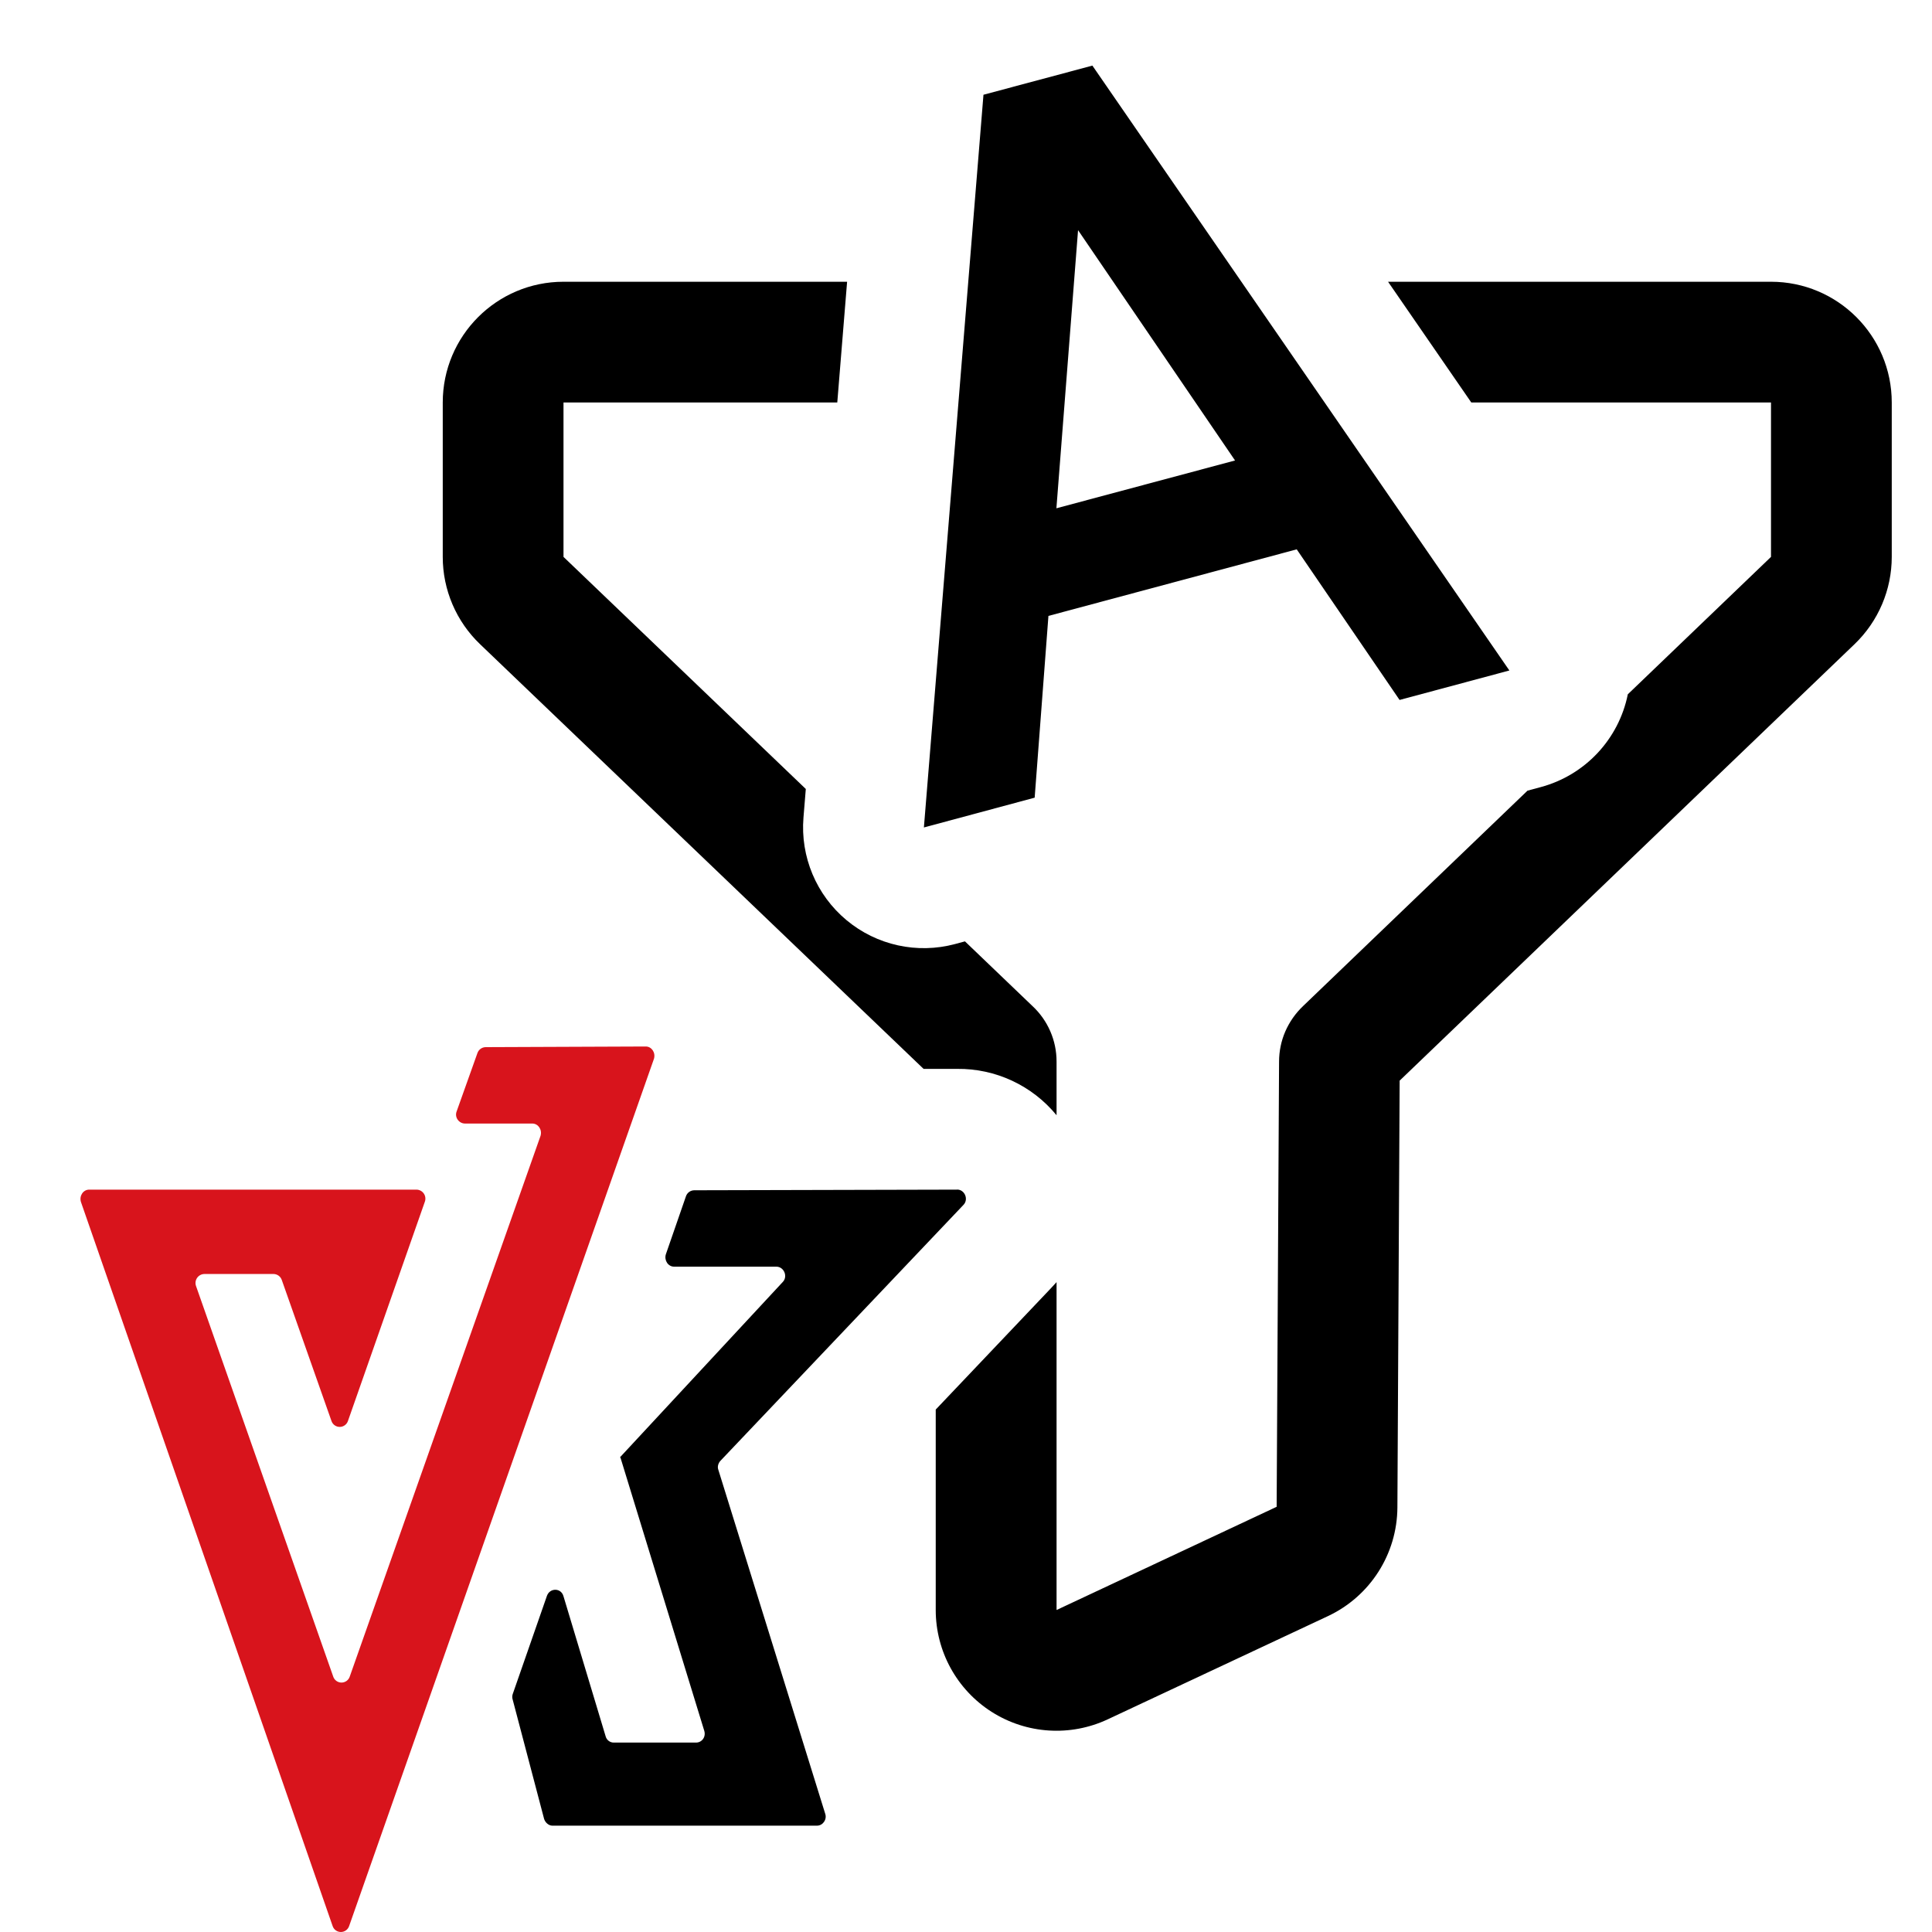
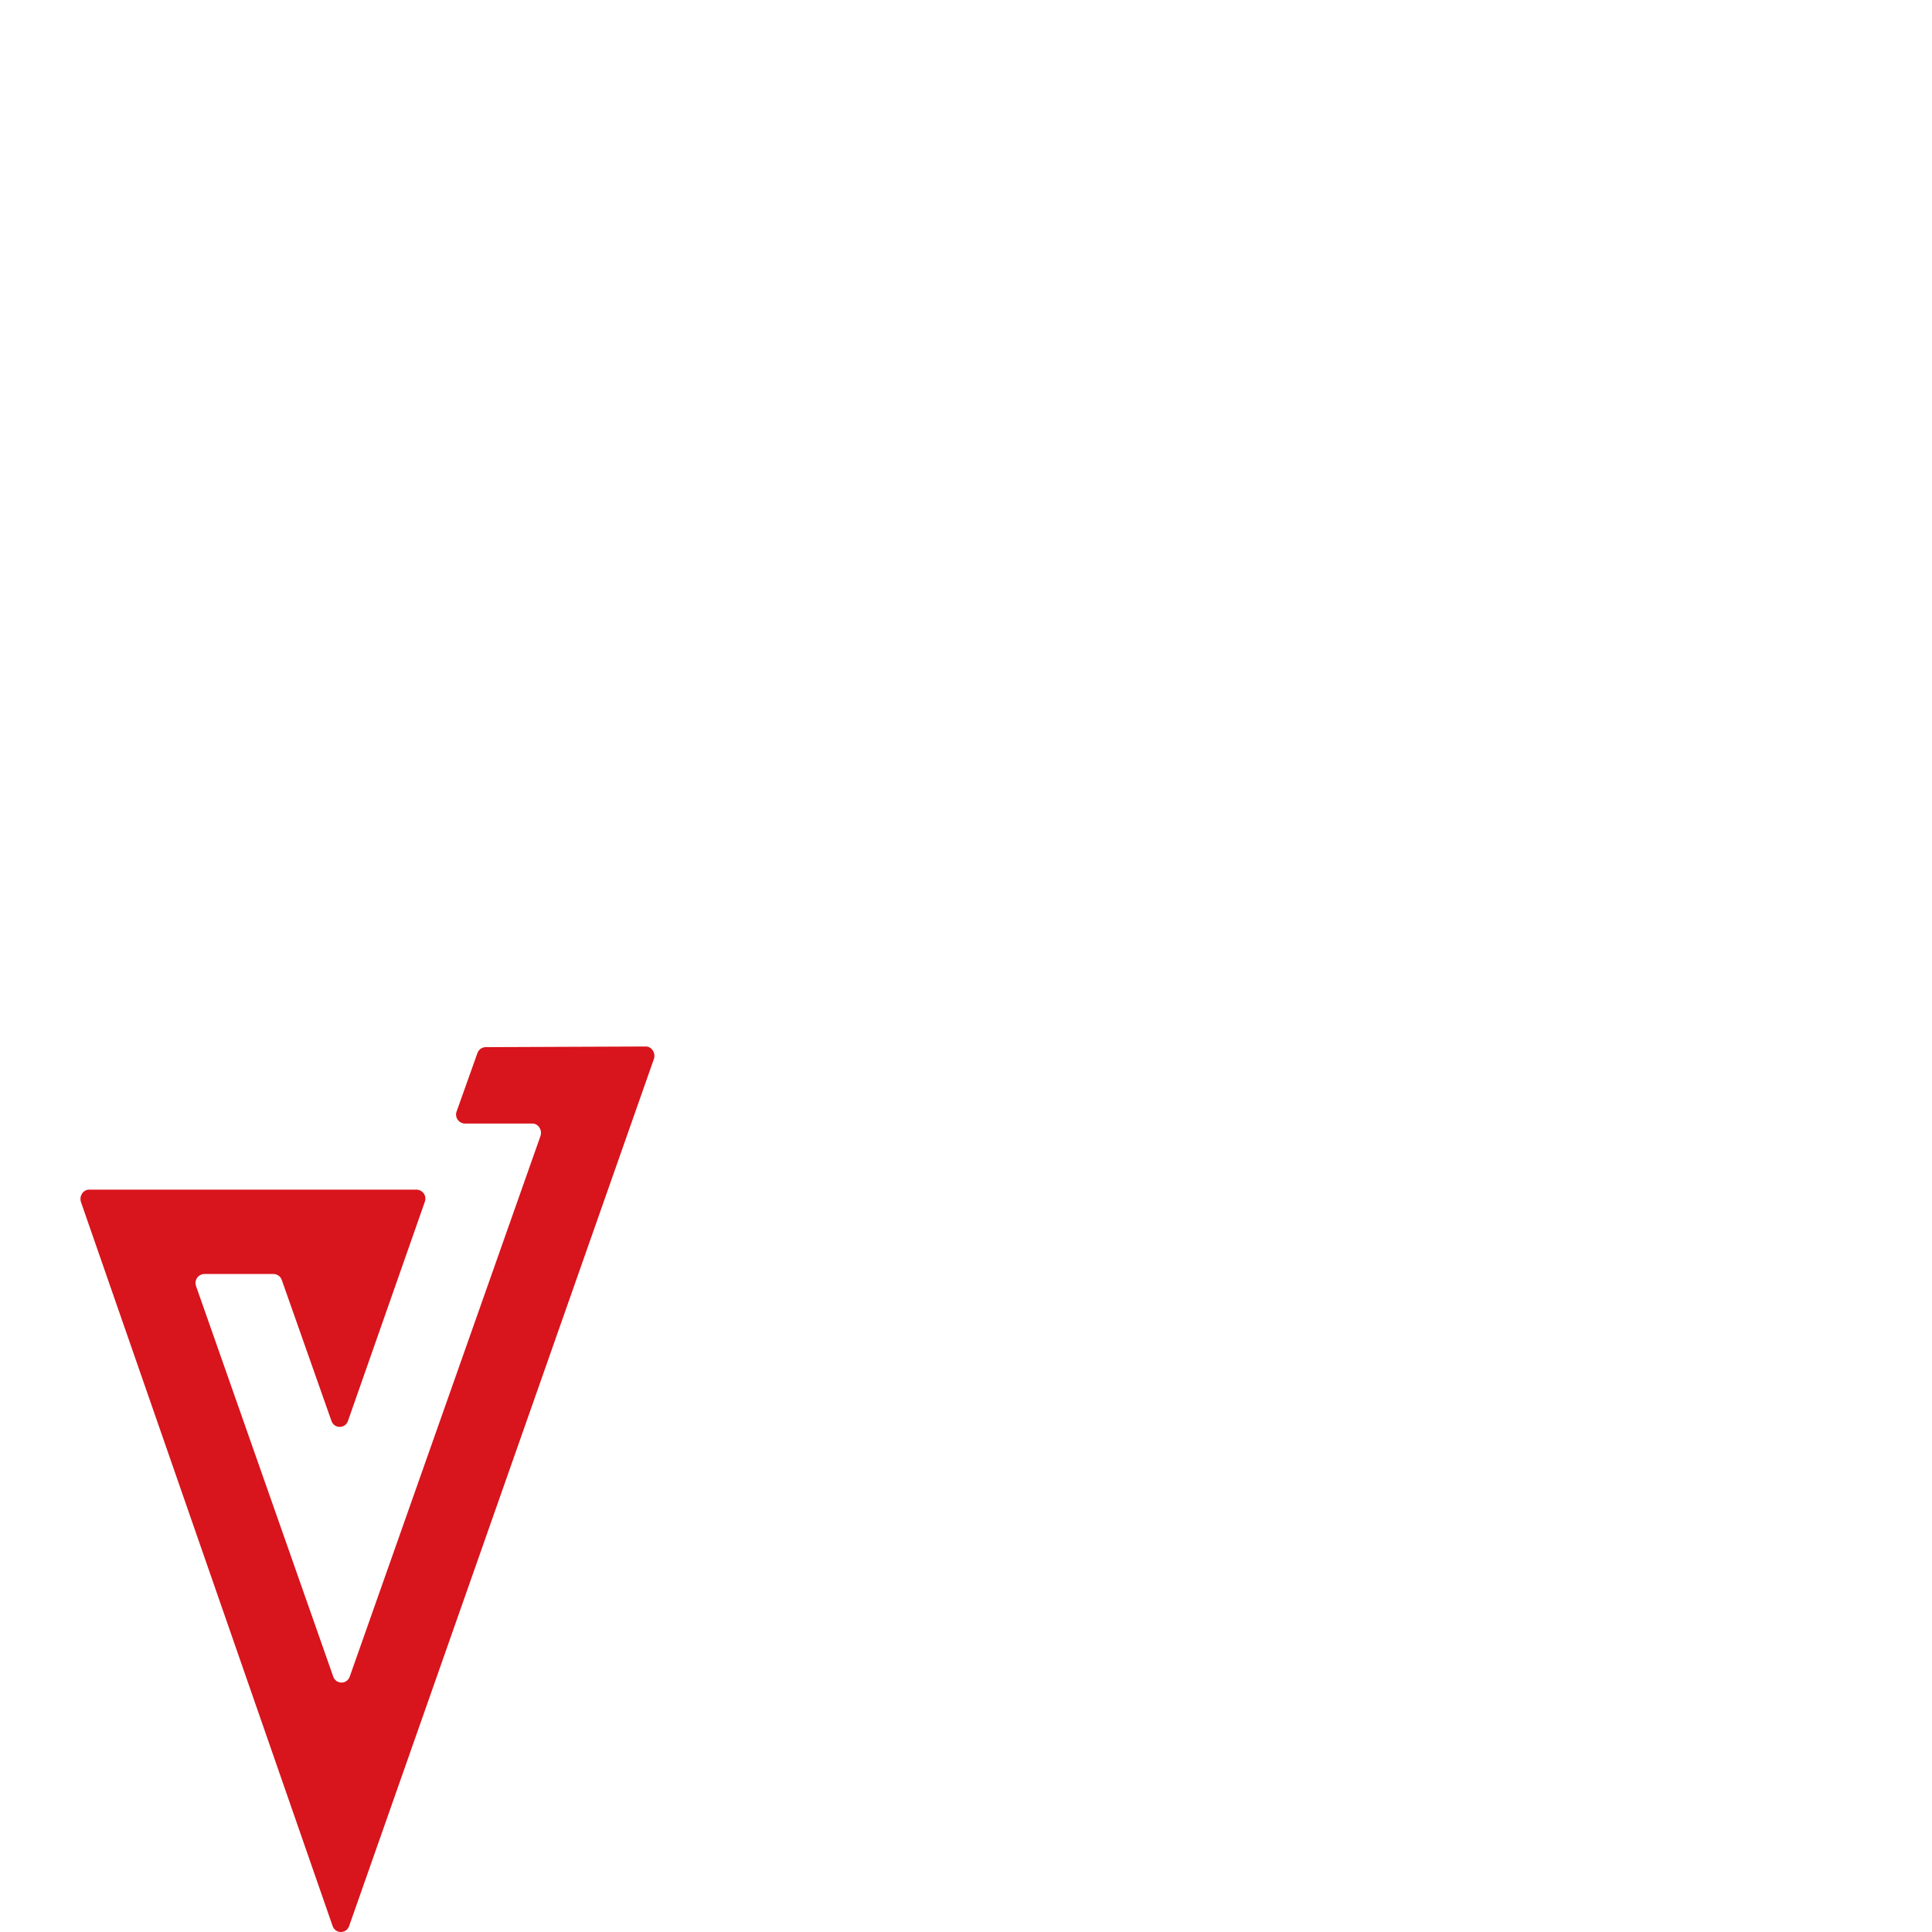
<svg xmlns="http://www.w3.org/2000/svg" width="24" height="24" fill="none">
-   <path d="M11.89 14.778l-3.267.008a.11.11 0 00-.102.075l-.25.722c-.022.076.03.152.103.152h1.27c.095 0 .146.122.08.19L7.7 18.105h.007l1.042 3.397c.022.076-.03.145-.103.145h-1.02a.104.104 0 01-.102-.076L7 19.83c-.029-.107-.168-.107-.205-.008l-.426 1.223a.109.109 0 000 .069l.39 1.481c.014.046.058.084.102.084h3.288c.073 0 .125-.076.103-.145l-1.329-4.277c-.014-.038 0-.084.03-.114l3.016-3.176c.066-.069.015-.19-.08-.19z" fill="#000" />
+   <path d="M11.89 14.778l-3.267.008a.11.11 0 00-.102.075l-.25.722c-.022.076.03.152.103.152h1.27c.095 0 .146.122.08.19L7.7 18.105h.007l1.042 3.397c.022.076-.03.145-.103.145h-1.02a.104.104 0 01-.102-.076L7 19.83c-.029-.107-.168-.107-.205-.008l-.426 1.223a.109.109 0 000 .069l.39 1.481c.014.046.058.084.102.084h3.288c.073 0 .125-.076.103-.145l-1.329-4.277c-.014-.038 0-.084.03-.114l3.016-3.176c.066-.069.015-.19-.08-.19z" />
  <path d="M8.022 13l-1.99.008a.11.11 0 00-.102.076l-.257.721c-.03.076.03.152.103.152h.836c.074 0 .125.076.103.152l-2.37 6.717a.108.108 0 01-.206 0l-1.703-4.848a.112.112 0 01.103-.152h.859a.11.11 0 01.103.076l.616 1.748a.108.108 0 00.206 0l.954-2.72a.112.112 0 00-.103-.152H1.108c-.074 0-.125.076-.103.152l3.127 8.996a.108.108 0 00.205 0l3.787-10.774c.022-.076-.029-.152-.102-.152z" fill="#D8141C" />
-   <path d="M20.22 8.626L22 6.918V5h-3.723l-1.034-1.5H22A1.5 1.5 0 0123.5 5v1.918c0 .409-.167.8-.461 1.083l-5.652 5.423-.028 5.302a1.5 1.5 0 01-.863 1.35l-2.735 1.282A1.5 1.5 0 0111.624 20v-2.49l1.431-1.507.07-.076V20l2.734-1.282.03-5.53c0-.128.026-.256.077-.374a.972.972 0 01.222-.317l2.787-2.675.163-.044a1.5 1.5 0 001.083-1.152z" fill="#000" />
-   <path d="M10.01 9.801l-.029.355a1.5 1.5 0 001.884 1.571l.122-.033.838.803a.94.94 0 01.3.691v.666a1.574 1.574 0 00-1.236-.576h-.416l-5.51-5.276A1.5 1.5 0 015.5 6.918V5A1.5 1.5 0 017 3.5h3.523L10.401 5H7v1.918l3.01 2.883z" fill="#000" />
-   <path d="M16.109 6.824l-3.085.827-.171 2.258-1.376.37.74-9.102L13.57.815l5.18 7.514-1.364.366-1.277-1.87zm-.767-1.104l-1.95-2.861-.269 3.455 2.22-.594z" fill="#000" />
+   <path d="M20.22 8.626L22 6.918V5h-3.723l-1.034-1.5H22A1.5 1.5 0 0123.5 5v1.918c0 .409-.167.8-.461 1.083l-5.652 5.423-.028 5.302a1.5 1.5 0 01-.863 1.35l-2.735 1.282A1.5 1.5 0 0111.624 20v-2.49l1.431-1.507.07-.076V20l2.734-1.282.03-5.53c0-.128.026-.256.077-.374a.972.972 0 01.222-.317l2.787-2.675.163-.044a1.5 1.5 0 001.083-1.152z" />
+   <path d="M10.01 9.801l-.029.355a1.5 1.5 0 001.884 1.571l.122-.033.838.803a.94.94 0 01.3.691v.666a1.574 1.574 0 00-1.236-.576h-.416l-5.51-5.276A1.5 1.5 0 015.5 6.918V5A1.5 1.5 0 017 3.5h3.523L10.401 5H7v1.918l3.01 2.883z" />
+   <path d="M16.109 6.824l-3.085.827-.171 2.258-1.376.37.74-9.102L13.57.815l5.18 7.514-1.364.366-1.277-1.87zm-.767-1.104l-1.95-2.861-.269 3.455 2.22-.594z" />
</svg>
